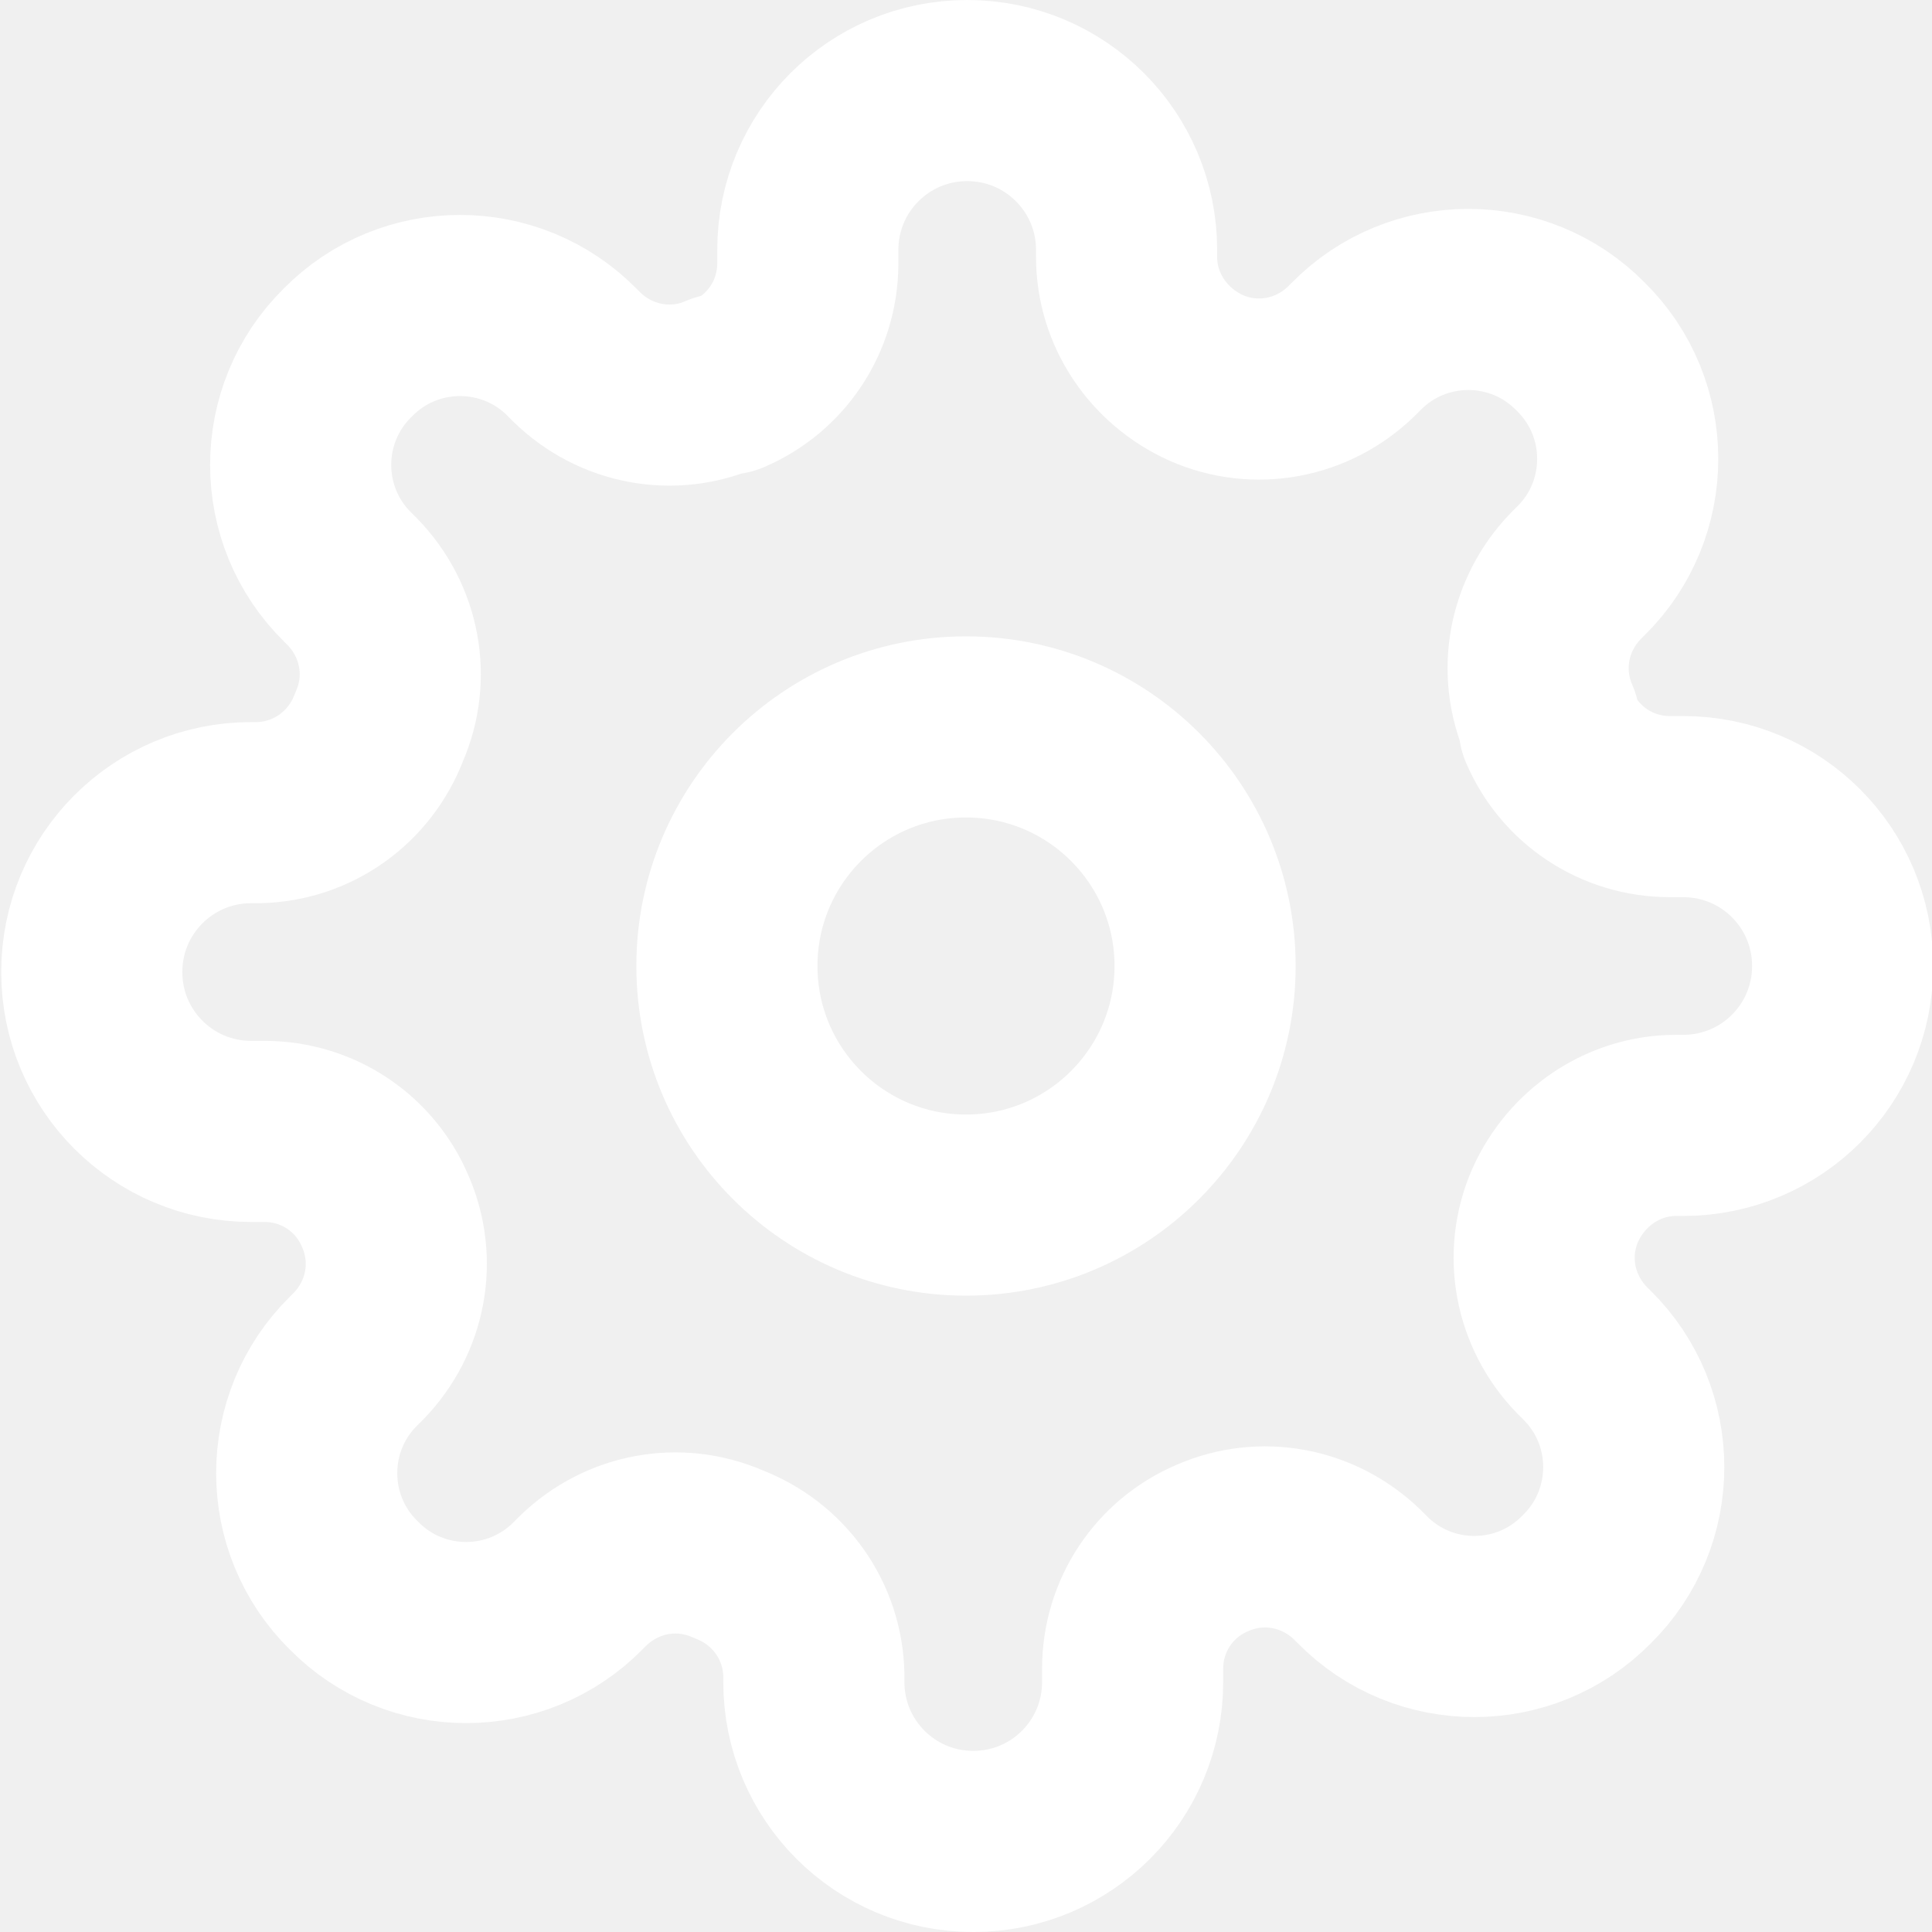
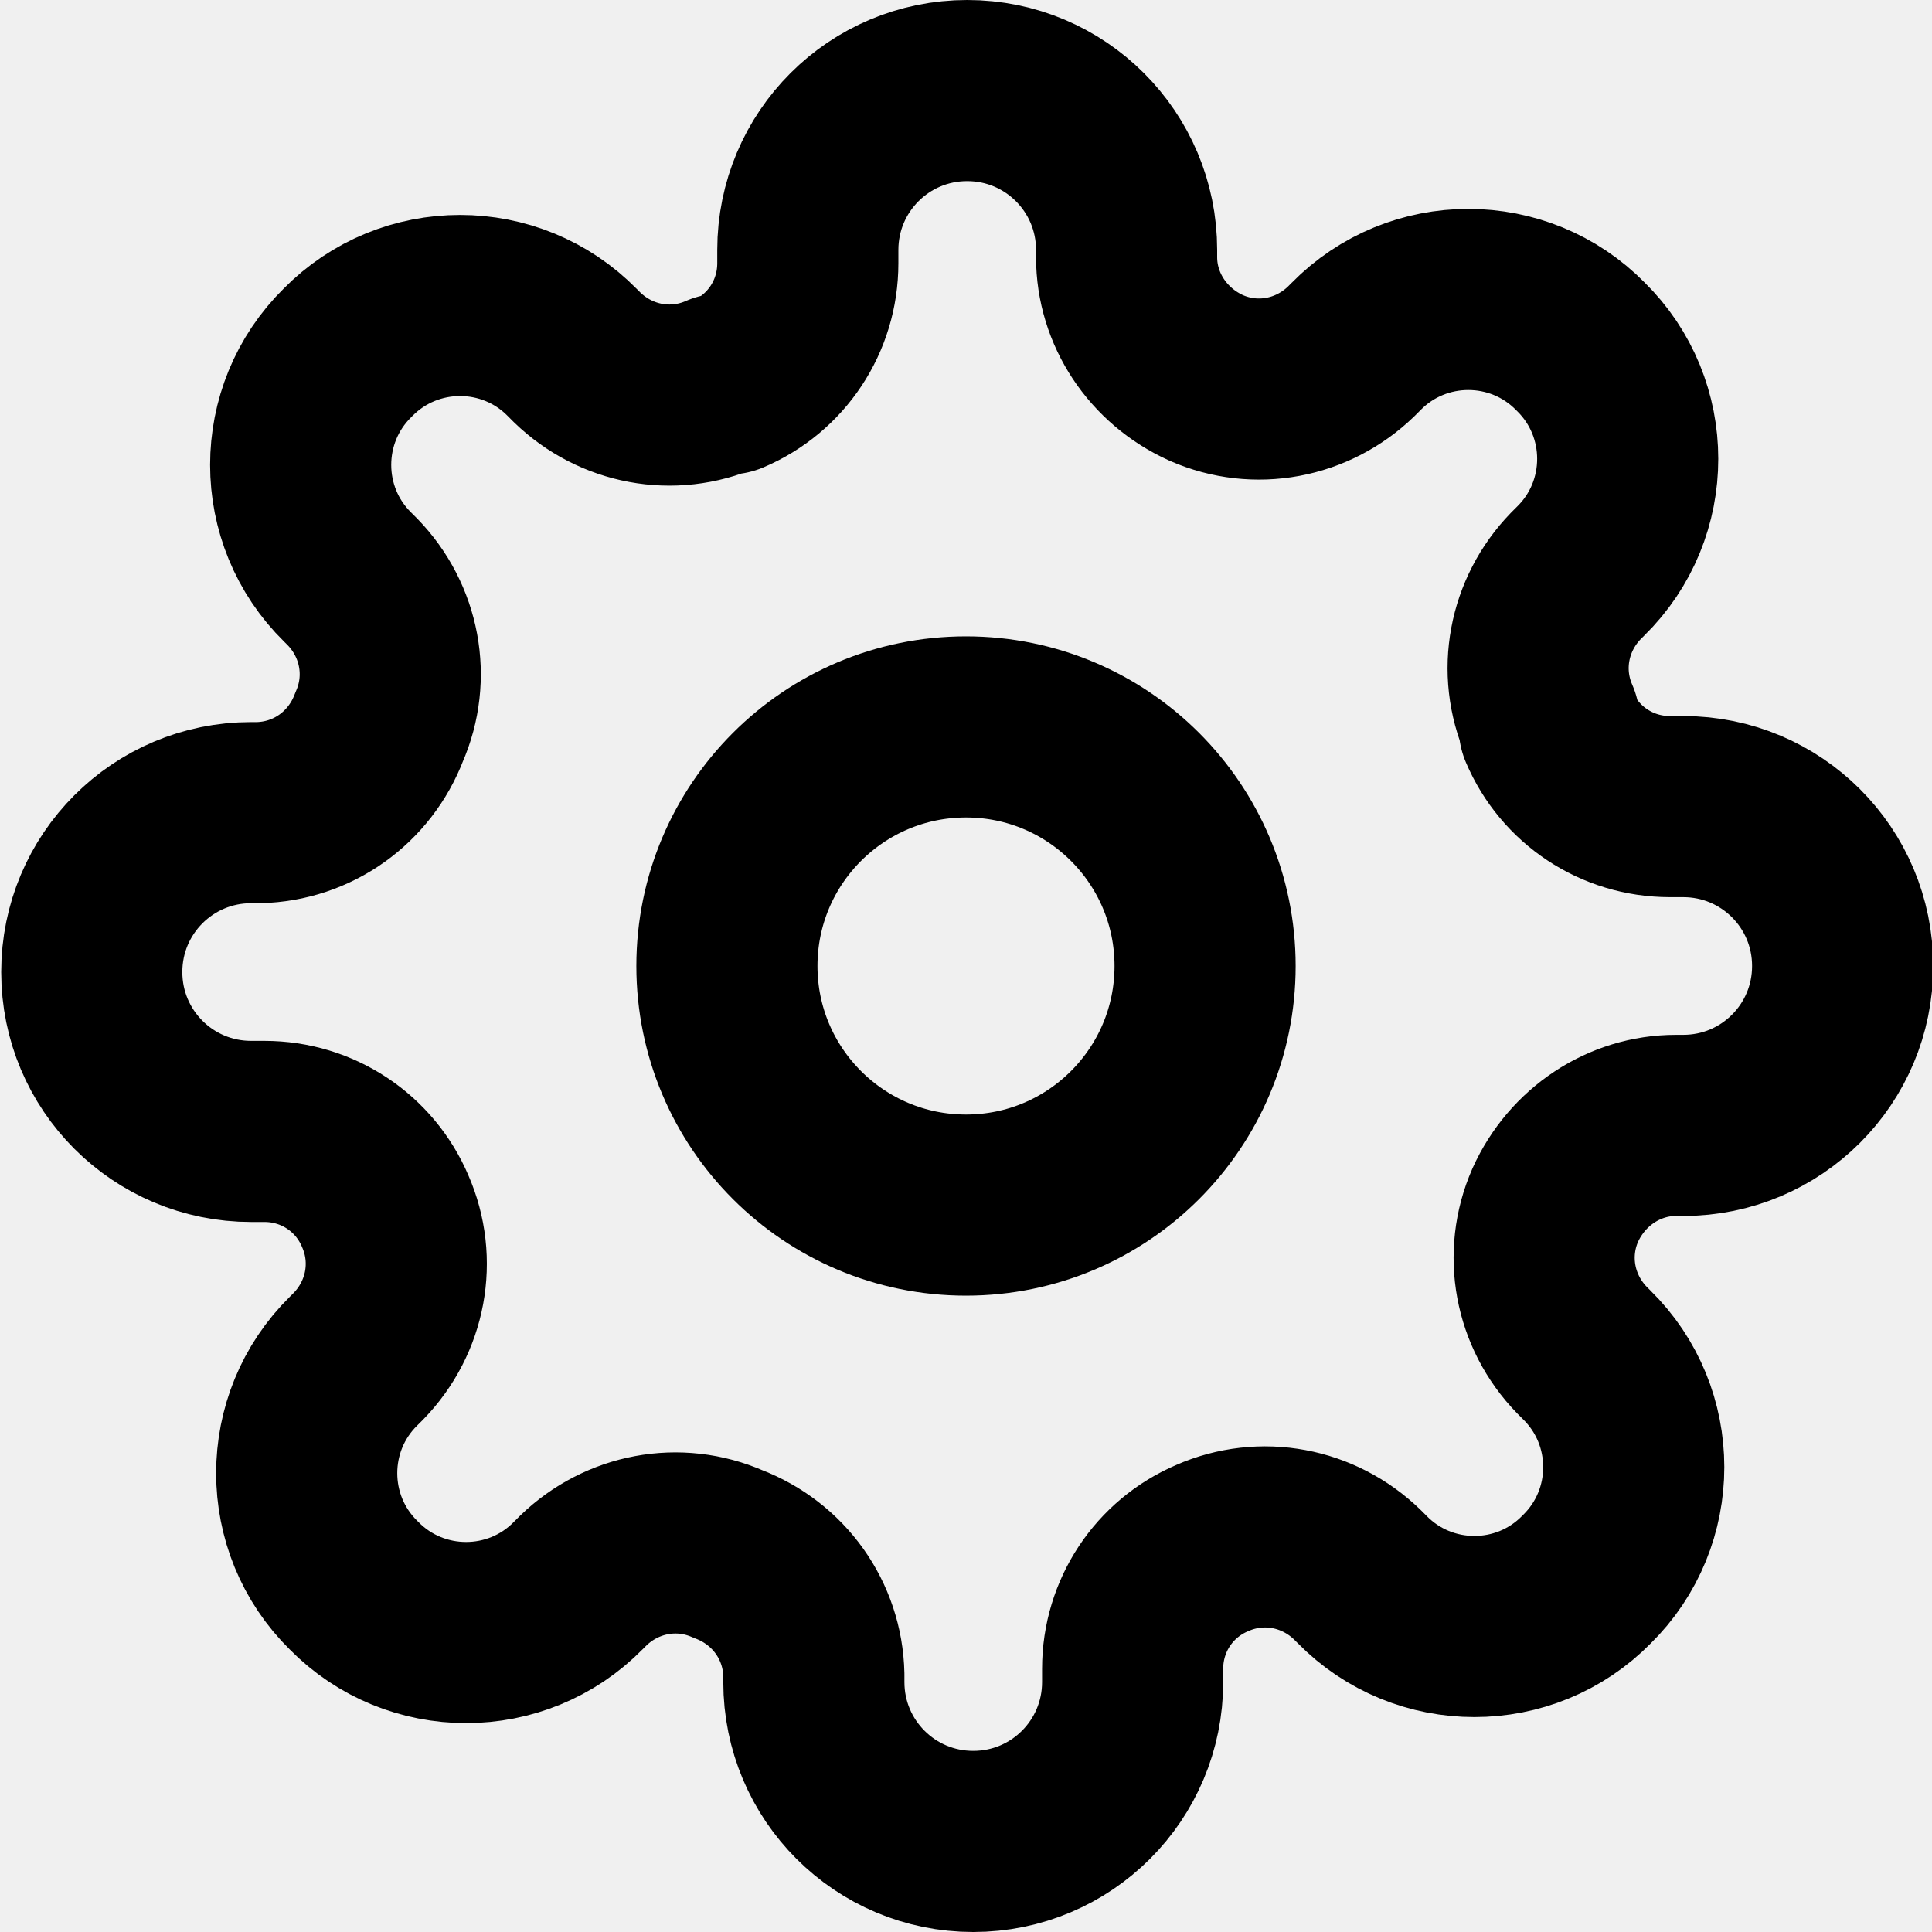
<svg xmlns="http://www.w3.org/2000/svg" id="a" data-name="Strokes" viewBox="0 0 16 16">
  <defs>
    <style>
      .b {
        fill: none;
-         stroke: #FFF;
+         stroke: #000;
        stroke-linecap: round;
        stroke-linejoin: round;
        stroke-width: 1.5px;
      }
    </style>
  </defs>
  <circle class="b" cx="8" cy="8" r="1.98" />
  <path class="b" d="M12.88,9.98c-.18.41-.09.88.22,1.2l.04.04c.52.51.52,1.35,0,1.86h0c-.51.52-1.35.52-1.86,0h0s-.04-.04-.04-.04c-.32-.31-.79-.4-1.2-.22-.4.17-.66.56-.66,1v.11c0,.73-.59,1.32-1.32,1.32s-1.32-.59-1.32-1.32v-.06c-.01-.45-.29-.84-.71-1-.41-.18-.88-.09-1.2.22l-.04.04c-.51.52-1.35.52-1.86,0,0,0,0,0,0,0-.52-.51-.52-1.35,0-1.86,0,0,0,0,0,0l.04-.04c.31-.32.4-.79.22-1.2-.17-.4-.56-.66-1-.66h-.11c-.73,0-1.32-.59-1.32-1.32s.59-1.32,1.32-1.32h.06c.45-.01.84-.29,1-.71.18-.41.09-.88-.22-1.2l-.04-.04c-.52-.51-.52-1.35,0-1.86,0,0,0,0,0,0,.51-.52,1.35-.52,1.86,0,0,0,0,0,0,0l.04.04c.32.31.79.4,1.2.22h.05c.4-.17.66-.56.66-1v-.11c0-.73.59-1.32,1.32-1.32s1.32.59,1.32,1.32v.06c0,.43.26.82.66,1,.41.18.88.09,1.2-.22l.04-.04c.51-.52,1.35-.52,1.86,0,0,0,0,0,0,0,.52.51.52,1.35,0,1.86,0,0,0,0,0,0l-.04.04c-.31.32-.4.79-.22,1.2v.05c.17.4.56.66,1,.66h.11c.73,0,1.32.59,1.32,1.32s-.59,1.32-1.32,1.32h-.06c-.43,0-.82.26-1,.66Z" />
</svg>
